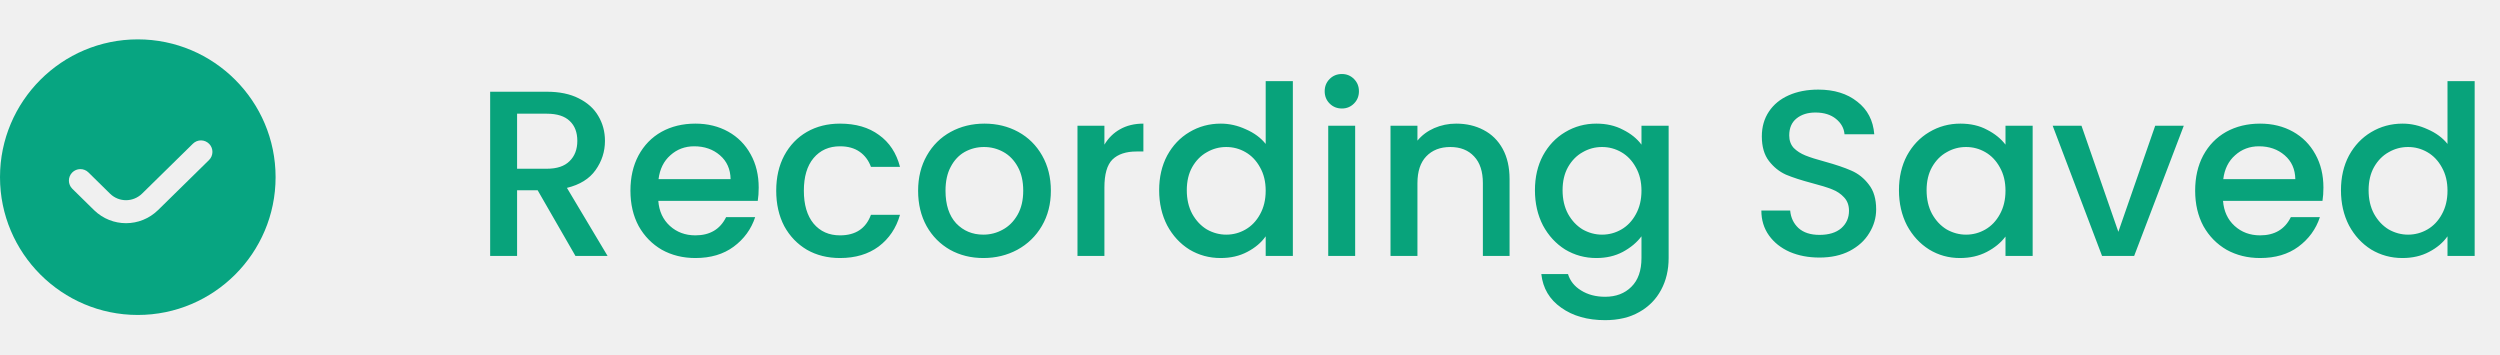
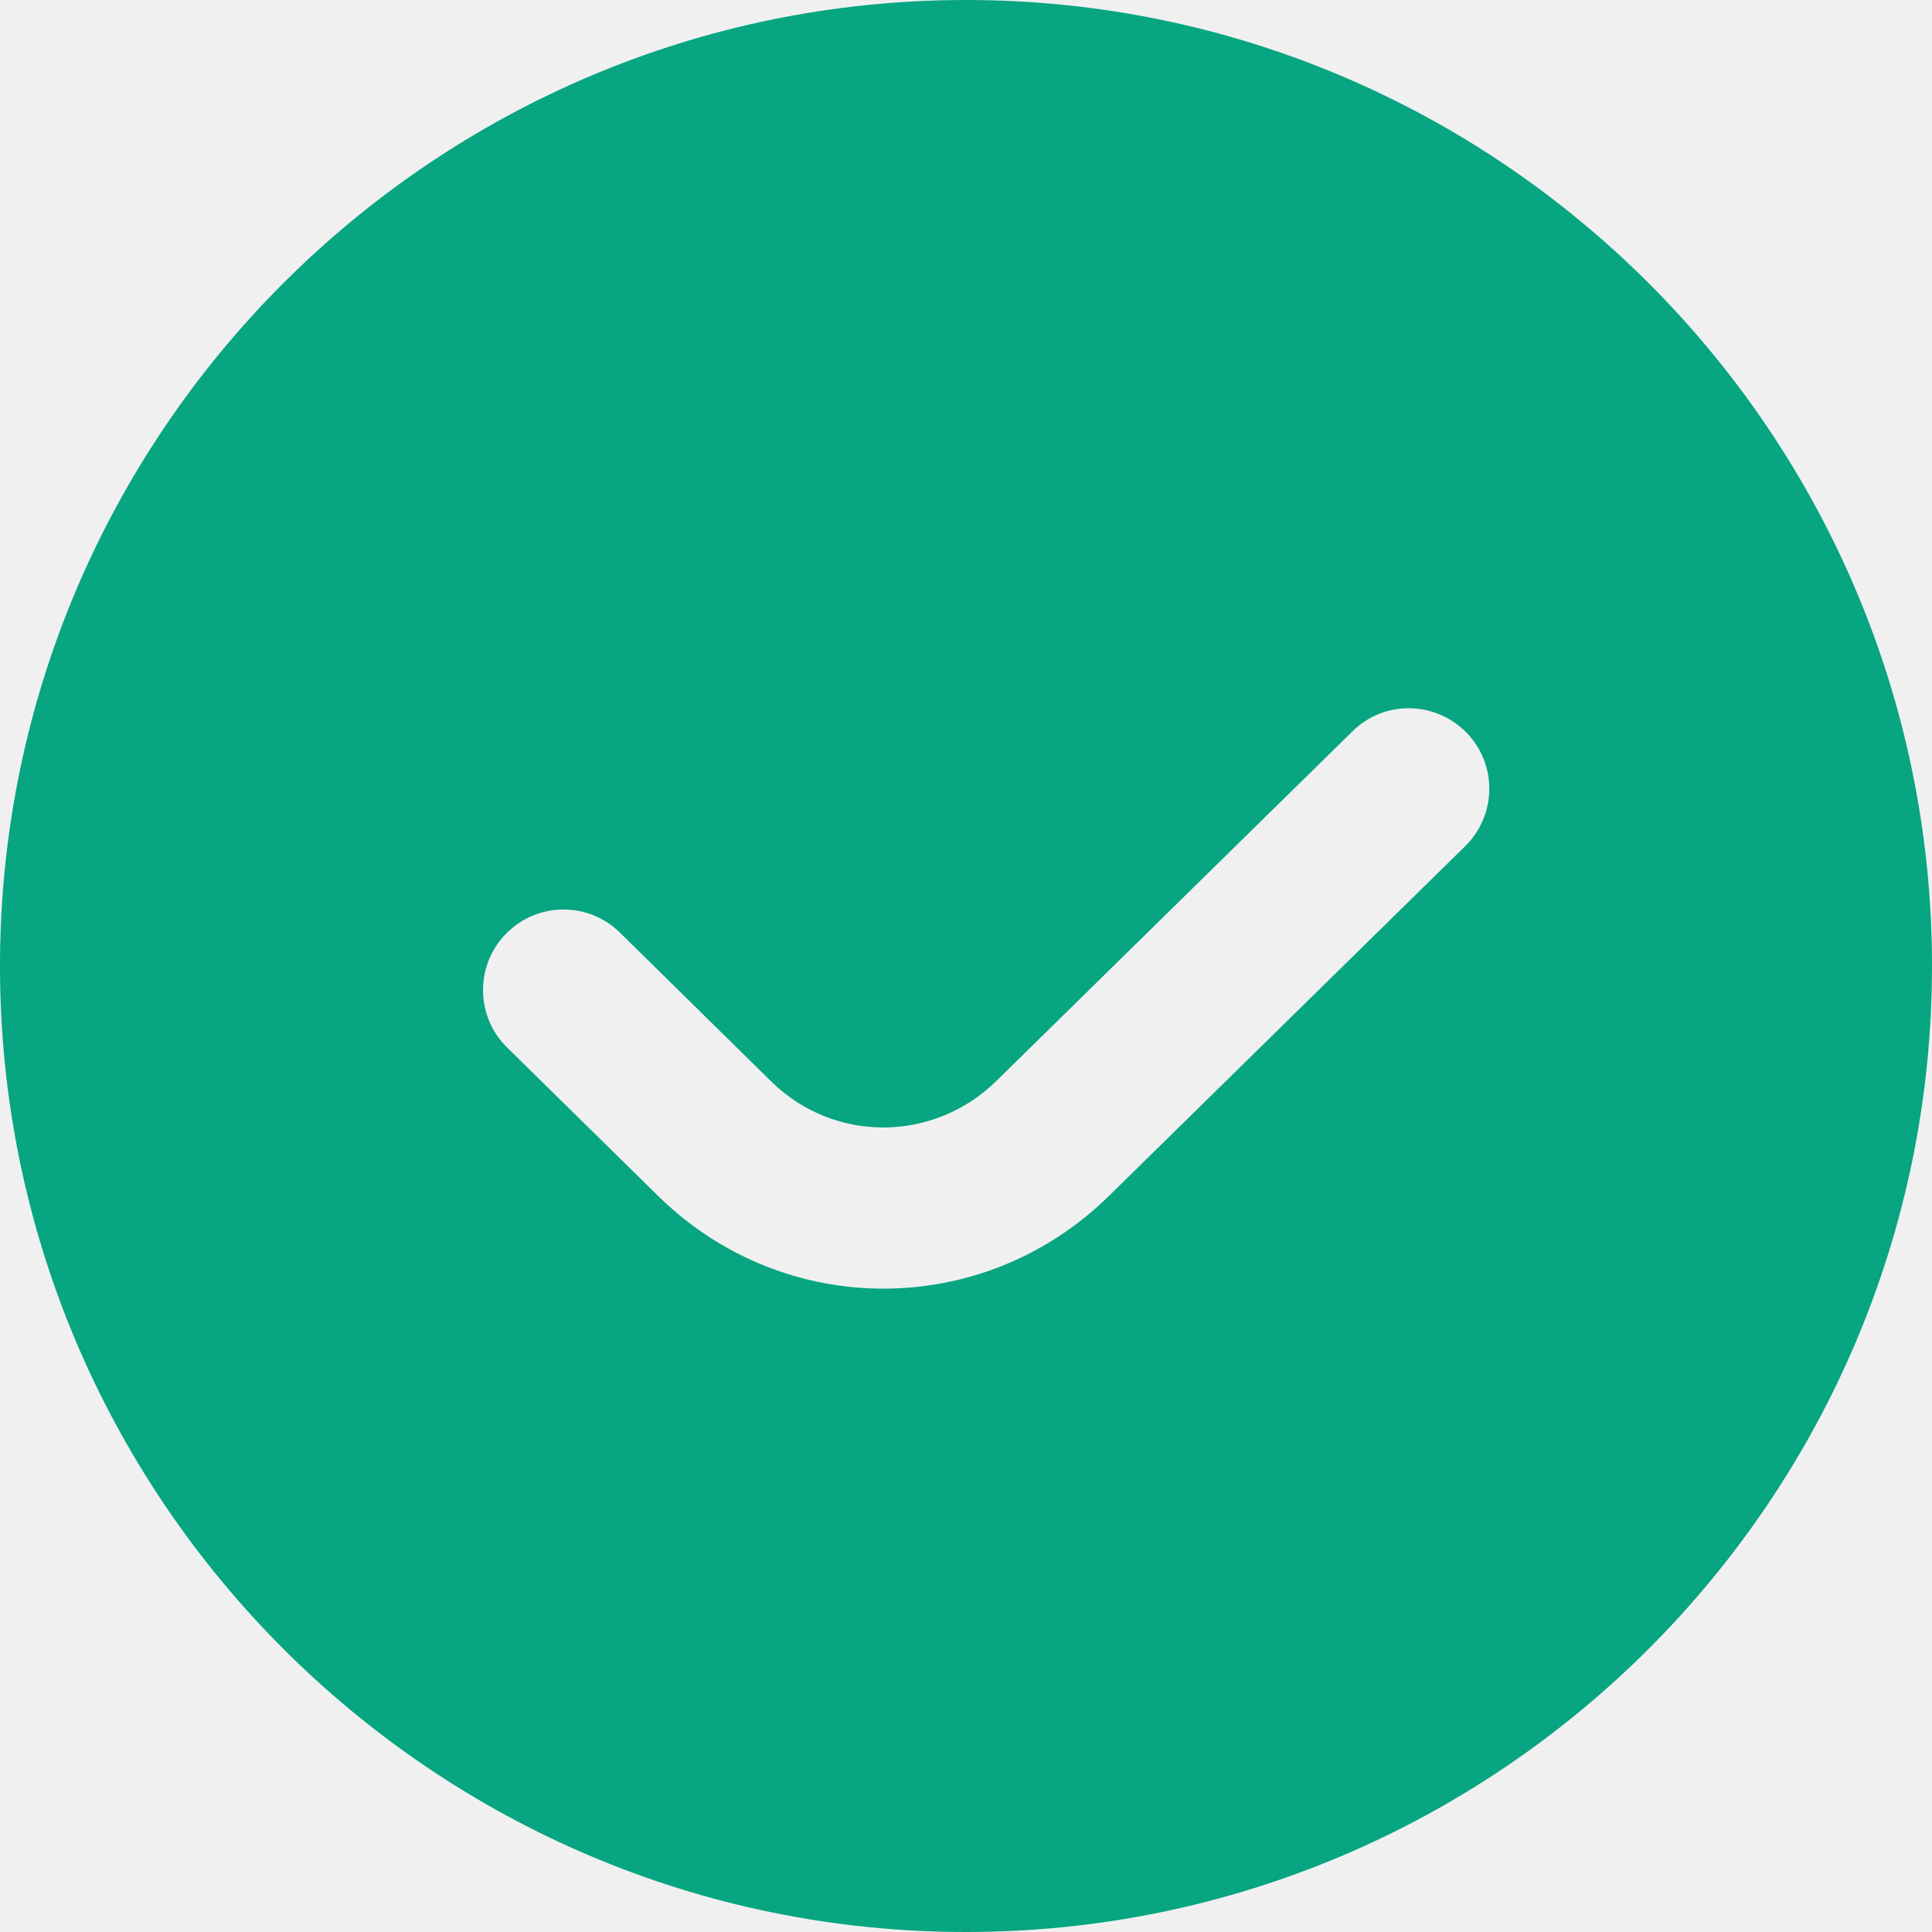
- <svg xmlns="http://www.w3.org/2000/svg" width="127" height="18" viewBox="0 0 127 18" fill="none">
-   <g clip-path="url(#clip0_2091_10178)">
-     <path d="M7 2C3.14 2 0 5.14 0 9C0 12.86 3.14 16 7 16C10.86 16 14 12.86 14 9C14 5.14 10.86 2 7 2ZM10.617 8.132L8.035 10.667C7.578 11.115 6.99 11.338 6.402 11.338C5.819 11.338 5.237 11.119 4.782 10.679L3.674 9.59C3.445 9.365 3.442 8.995 3.667 8.765C3.893 8.535 4.263 8.532 4.492 8.758L5.596 9.844C6.049 10.282 6.764 10.279 7.219 9.834L9.8 7.3C10.029 7.073 10.397 7.077 10.625 7.307C10.851 7.537 10.847 7.906 10.617 8.132Z" fill="#07A581" />
+ <svg xmlns="http://www.w3.org/2000/svg" width="14" height="14" viewBox="0 0 14 14" fill="none">
+   <g clip-path="url(#clip0_2091_10303)">
+     <path d="M7 0C3.14 0 0 3.14 0 7C0 10.86 3.14 14 7 14C10.86 14 14 10.86 14 7C14 3.14 10.86 0 7 0ZM10.617 6.132L8.035 8.667C7.578 9.115 6.99 9.338 6.402 9.338C5.819 9.338 5.237 9.119 4.782 8.679L3.674 7.59C3.445 7.365 3.442 6.995 3.667 6.766C3.893 6.535 4.263 6.532 4.492 6.758L5.596 7.844C6.049 8.282 6.764 8.279 7.219 7.834L9.8 5.3C10.029 5.073 10.397 5.077 10.625 5.307C10.851 5.537 10.847 5.906 10.617 6.132Z" fill="#07A581" />
  </g>
-   <path d="M29.232 13L27.312 9.664H26.268V13H24.9V4.66H27.78C28.42 4.66 28.96 4.772 29.4 4.996C29.848 5.22 30.18 5.52 30.396 5.896C30.62 6.272 30.732 6.692 30.732 7.156C30.732 7.7 30.572 8.196 30.252 8.644C29.94 9.084 29.456 9.384 28.8 9.544L30.864 13H29.232ZM26.268 8.572H27.78C28.292 8.572 28.676 8.444 28.932 8.188C29.196 7.932 29.328 7.588 29.328 7.156C29.328 6.724 29.2 6.388 28.944 6.148C28.688 5.9 28.3 5.776 27.78 5.776H26.268V8.572ZM38.542 9.532C38.542 9.78 38.526 10.004 38.494 10.204H33.442C33.482 10.732 33.678 11.156 34.03 11.476C34.382 11.796 34.814 11.956 35.326 11.956C36.062 11.956 36.582 11.648 36.886 11.032H38.362C38.162 11.64 37.798 12.14 37.27 12.532C36.75 12.916 36.102 13.108 35.326 13.108C34.694 13.108 34.126 12.968 33.622 12.688C33.126 12.4 32.734 12 32.446 11.488C32.166 10.968 32.026 10.368 32.026 9.688C32.026 9.008 32.162 8.412 32.434 7.9C32.714 7.38 33.102 6.98 33.598 6.7C34.102 6.42 34.678 6.28 35.326 6.28C35.95 6.28 36.506 6.416 36.994 6.688C37.482 6.96 37.862 7.344 38.134 7.84C38.406 8.328 38.542 8.892 38.542 9.532ZM37.114 9.1C37.106 8.596 36.926 8.192 36.574 7.888C36.222 7.584 35.786 7.432 35.266 7.432C34.794 7.432 34.39 7.584 34.054 7.888C33.718 8.184 33.518 8.588 33.454 9.1H37.114ZM39.432 9.688C39.432 9.008 39.568 8.412 39.84 7.9C40.12 7.38 40.504 6.98 40.992 6.7C41.48 6.42 42.04 6.28 42.672 6.28C43.472 6.28 44.132 6.472 44.652 6.856C45.18 7.232 45.536 7.772 45.72 8.476H44.244C44.124 8.148 43.932 7.892 43.668 7.708C43.404 7.524 43.072 7.432 42.672 7.432C42.112 7.432 41.664 7.632 41.328 8.032C41 8.424 40.836 8.976 40.836 9.688C40.836 10.4 41 10.956 41.328 11.356C41.664 11.756 42.112 11.956 42.672 11.956C43.464 11.956 43.988 11.608 44.244 10.912H45.72C45.528 11.584 45.168 12.12 44.64 12.52C44.112 12.912 43.456 13.108 42.672 13.108C42.04 13.108 41.48 12.968 40.992 12.688C40.504 12.4 40.12 12 39.84 11.488C39.568 10.968 39.432 10.368 39.432 9.688ZM49.952 13.108C49.328 13.108 48.764 12.968 48.26 12.688C47.756 12.4 47.36 12 47.072 11.488C46.784 10.968 46.64 10.368 46.64 9.688C46.64 9.016 46.788 8.42 47.084 7.9C47.38 7.38 47.784 6.98 48.296 6.7C48.808 6.42 49.38 6.28 50.012 6.28C50.644 6.28 51.216 6.42 51.728 6.7C52.24 6.98 52.644 7.38 52.94 7.9C53.236 8.42 53.384 9.016 53.384 9.688C53.384 10.36 53.232 10.956 52.928 11.476C52.624 11.996 52.208 12.4 51.68 12.688C51.16 12.968 50.584 13.108 49.952 13.108ZM49.952 11.92C50.304 11.92 50.632 11.836 50.936 11.668C51.248 11.5 51.5 11.248 51.692 10.912C51.884 10.576 51.98 10.168 51.98 9.688C51.98 9.208 51.888 8.804 51.704 8.476C51.52 8.14 51.276 7.888 50.972 7.72C50.668 7.552 50.34 7.468 49.988 7.468C49.636 7.468 49.308 7.552 49.004 7.72C48.708 7.888 48.472 8.14 48.296 8.476C48.12 8.804 48.032 9.208 48.032 9.688C48.032 10.4 48.212 10.952 48.572 11.344C48.94 11.728 49.4 11.92 49.952 11.92ZM56.104 7.348C56.304 7.012 56.568 6.752 56.896 6.568C57.232 6.376 57.628 6.28 58.084 6.28V7.696H57.736C57.2 7.696 56.792 7.832 56.512 8.104C56.24 8.376 56.104 8.848 56.104 9.52V13H54.736V6.388H56.104V7.348ZM58.885 9.664C58.885 9 59.021 8.412 59.293 7.9C59.573 7.388 59.949 6.992 60.421 6.712C60.901 6.424 61.433 6.28 62.017 6.28C62.449 6.28 62.873 6.376 63.289 6.568C63.713 6.752 64.049 7 64.297 7.312V4.12H65.677V13H64.297V12.004C64.073 12.324 63.761 12.588 63.361 12.796C62.969 13.004 62.517 13.108 62.005 13.108C61.429 13.108 60.901 12.964 60.421 12.676C59.949 12.38 59.573 11.972 59.293 11.452C59.021 10.924 58.885 10.328 58.885 9.664ZM64.297 9.688C64.297 9.232 64.201 8.836 64.009 8.5C63.825 8.164 63.581 7.908 63.277 7.732C62.973 7.556 62.645 7.468 62.293 7.468C61.941 7.468 61.613 7.556 61.309 7.732C61.005 7.9 60.757 8.152 60.565 8.488C60.381 8.816 60.289 9.208 60.289 9.664C60.289 10.12 60.381 10.52 60.565 10.864C60.757 11.208 61.005 11.472 61.309 11.656C61.621 11.832 61.949 11.92 62.293 11.92C62.645 11.92 62.973 11.832 63.277 11.656C63.581 11.48 63.825 11.224 64.009 10.888C64.201 10.544 64.297 10.144 64.297 9.688ZM68.17 5.512C67.922 5.512 67.714 5.428 67.546 5.26C67.378 5.092 67.294 4.884 67.294 4.636C67.294 4.388 67.378 4.18 67.546 4.012C67.714 3.844 67.922 3.76 68.17 3.76C68.41 3.76 68.614 3.844 68.782 4.012C68.95 4.18 69.034 4.388 69.034 4.636C69.034 4.884 68.95 5.092 68.782 5.26C68.614 5.428 68.41 5.512 68.17 5.512ZM68.842 6.388V13H67.474V6.388H68.842ZM73.974 6.28C74.494 6.28 74.958 6.388 75.366 6.604C75.782 6.82 76.106 7.14 76.338 7.564C76.57 7.988 76.686 8.5 76.686 9.1V13H75.33V9.304C75.33 8.712 75.182 8.26 74.886 7.948C74.59 7.628 74.186 7.468 73.674 7.468C73.162 7.468 72.754 7.628 72.45 7.948C72.154 8.26 72.006 8.712 72.006 9.304V13H70.638V6.388H72.006V7.144C72.23 6.872 72.514 6.66 72.858 6.508C73.21 6.356 73.582 6.28 73.974 6.28ZM81.095 6.28C81.607 6.28 82.059 6.384 82.451 6.592C82.851 6.792 83.163 7.044 83.387 7.348V6.388H84.767V13.108C84.767 13.716 84.639 14.256 84.383 14.728C84.127 15.208 83.755 15.584 83.267 15.856C82.787 16.128 82.211 16.264 81.539 16.264C80.643 16.264 79.899 16.052 79.307 15.628C78.715 15.212 78.379 14.644 78.299 13.924H79.655C79.759 14.268 79.979 14.544 80.315 14.752C80.659 14.968 81.067 15.076 81.539 15.076C82.091 15.076 82.535 14.908 82.871 14.572C83.215 14.236 83.387 13.748 83.387 13.108V12.004C83.155 12.316 82.839 12.58 82.439 12.796C82.047 13.004 81.599 13.108 81.095 13.108C80.519 13.108 79.991 12.964 79.511 12.676C79.039 12.38 78.663 11.972 78.383 11.452C78.111 10.924 77.975 10.328 77.975 9.664C77.975 9 78.111 8.412 78.383 7.9C78.663 7.388 79.039 6.992 79.511 6.712C79.991 6.424 80.519 6.28 81.095 6.28ZM83.387 9.688C83.387 9.232 83.291 8.836 83.099 8.5C82.915 8.164 82.671 7.908 82.367 7.732C82.063 7.556 81.735 7.468 81.383 7.468C81.031 7.468 80.703 7.556 80.399 7.732C80.095 7.9 79.847 8.152 79.655 8.488C79.471 8.816 79.379 9.208 79.379 9.664C79.379 10.12 79.471 10.52 79.655 10.864C79.847 11.208 80.095 11.472 80.399 11.656C80.711 11.832 81.039 11.92 81.383 11.92C81.735 11.92 82.063 11.832 82.367 11.656C82.671 11.48 82.915 11.224 83.099 10.888C83.291 10.544 83.387 10.144 83.387 9.688ZM92.429 13.084C91.869 13.084 91.365 12.988 90.917 12.796C90.469 12.596 90.117 12.316 89.861 11.956C89.605 11.596 89.477 11.176 89.477 10.696H90.941C90.973 11.056 91.113 11.352 91.361 11.584C91.617 11.816 91.973 11.932 92.429 11.932C92.901 11.932 93.269 11.82 93.533 11.596C93.797 11.364 93.929 11.068 93.929 10.708C93.929 10.428 93.845 10.2 93.677 10.024C93.517 9.848 93.313 9.712 93.065 9.616C92.825 9.52 92.489 9.416 92.057 9.304C91.513 9.16 91.069 9.016 90.725 8.872C90.389 8.72 90.101 8.488 89.861 8.176C89.621 7.864 89.501 7.448 89.501 6.928C89.501 6.448 89.621 6.028 89.861 5.668C90.101 5.308 90.437 5.032 90.869 4.84C91.301 4.648 91.801 4.552 92.369 4.552C93.177 4.552 93.837 4.756 94.349 5.164C94.869 5.564 95.157 6.116 95.213 6.82H93.701C93.677 6.516 93.533 6.256 93.269 6.04C93.005 5.824 92.657 5.716 92.225 5.716C91.833 5.716 91.513 5.816 91.265 6.016C91.017 6.216 90.893 6.504 90.893 6.88C90.893 7.136 90.969 7.348 91.121 7.516C91.281 7.676 91.481 7.804 91.721 7.9C91.961 7.996 92.289 8.1 92.705 8.212C93.257 8.364 93.705 8.516 94.049 8.668C94.401 8.82 94.697 9.056 94.937 9.376C95.185 9.688 95.309 10.108 95.309 10.636C95.309 11.06 95.193 11.46 94.961 11.836C94.737 12.212 94.405 12.516 93.965 12.748C93.533 12.972 93.021 13.084 92.429 13.084ZM96.467 9.664C96.467 9 96.603 8.412 96.875 7.9C97.155 7.388 97.531 6.992 98.003 6.712C98.483 6.424 99.011 6.28 99.587 6.28C100.107 6.28 100.559 6.384 100.943 6.592C101.335 6.792 101.647 7.044 101.879 7.348V6.388H103.259V13H101.879V12.016C101.647 12.328 101.331 12.588 100.931 12.796C100.531 13.004 100.075 13.108 99.563 13.108C98.995 13.108 98.475 12.964 98.003 12.676C97.531 12.38 97.155 11.972 96.875 11.452C96.603 10.924 96.467 10.328 96.467 9.664ZM101.879 9.688C101.879 9.232 101.783 8.836 101.591 8.5C101.407 8.164 101.163 7.908 100.859 7.732C100.555 7.556 100.227 7.468 99.875 7.468C99.523 7.468 99.195 7.556 98.891 7.732C98.587 7.9 98.339 8.152 98.147 8.488C97.963 8.816 97.871 9.208 97.871 9.664C97.871 10.12 97.963 10.52 98.147 10.864C98.339 11.208 98.587 11.472 98.891 11.656C99.203 11.832 99.531 11.92 99.875 11.92C100.227 11.92 100.555 11.832 100.859 11.656C101.163 11.48 101.407 11.224 101.591 10.888C101.783 10.544 101.879 10.144 101.879 9.688ZM107.612 11.776L109.484 6.388H110.936L108.416 13H106.784L104.276 6.388H105.74L107.612 11.776ZM118.03 9.532C118.03 9.78 118.014 10.004 117.982 10.204H112.93C112.97 10.732 113.166 11.156 113.518 11.476C113.87 11.796 114.302 11.956 114.814 11.956C115.55 11.956 116.07 11.648 116.374 11.032H117.85C117.65 11.64 117.286 12.14 116.758 12.532C116.238 12.916 115.59 13.108 114.814 13.108C114.182 13.108 113.614 12.968 113.11 12.688C112.614 12.4 112.222 12 111.934 11.488C111.654 10.968 111.514 10.368 111.514 9.688C111.514 9.008 111.65 8.412 111.922 7.9C112.202 7.38 112.59 6.98 113.086 6.7C113.59 6.42 114.166 6.28 114.814 6.28C115.438 6.28 115.994 6.416 116.482 6.688C116.97 6.96 117.35 7.344 117.622 7.84C117.894 8.328 118.03 8.892 118.03 9.532ZM116.602 9.1C116.594 8.596 116.414 8.192 116.062 7.888C115.71 7.584 115.274 7.432 114.754 7.432C114.282 7.432 113.878 7.584 113.542 7.888C113.206 8.184 113.006 8.588 112.942 9.1H116.602ZM118.921 9.664C118.921 9 119.057 8.412 119.329 7.9C119.609 7.388 119.985 6.992 120.457 6.712C120.937 6.424 121.469 6.28 122.053 6.28C122.485 6.28 122.909 6.376 123.325 6.568C123.749 6.752 124.085 7 124.333 7.312V4.12H125.713V13H124.333V12.004C124.109 12.324 123.797 12.588 123.397 12.796C123.005 13.004 122.553 13.108 122.041 13.108C121.465 13.108 120.937 12.964 120.457 12.676C119.985 12.38 119.609 11.972 119.329 11.452C119.057 10.924 118.921 10.328 118.921 9.664ZM124.333 9.688C124.333 9.232 124.237 8.836 124.045 8.5C123.861 8.164 123.617 7.908 123.313 7.732C123.009 7.556 122.681 7.468 122.329 7.468C121.977 7.468 121.649 7.556 121.345 7.732C121.041 7.9 120.793 8.152 120.601 8.488C120.417 8.816 120.325 9.208 120.325 9.664C120.325 10.12 120.417 10.52 120.601 10.864C120.793 11.208 121.041 11.472 121.345 11.656C121.657 11.832 121.985 11.92 122.329 11.92C122.681 11.92 123.009 11.832 123.313 11.656C123.617 11.48 123.861 11.224 124.045 10.888C124.237 10.544 124.333 10.144 124.333 9.688Z" fill="#08A37B" />
  <defs>
-     <clipPath id="clip0_2091_10178">
-       <rect width="14" height="14" fill="white" transform="translate(0 2)" />
+     <clipPath id="clip0_2091_10303">
+       <rect width="14" height="14" fill="white" />
    </clipPath>
  </defs>
</svg>
